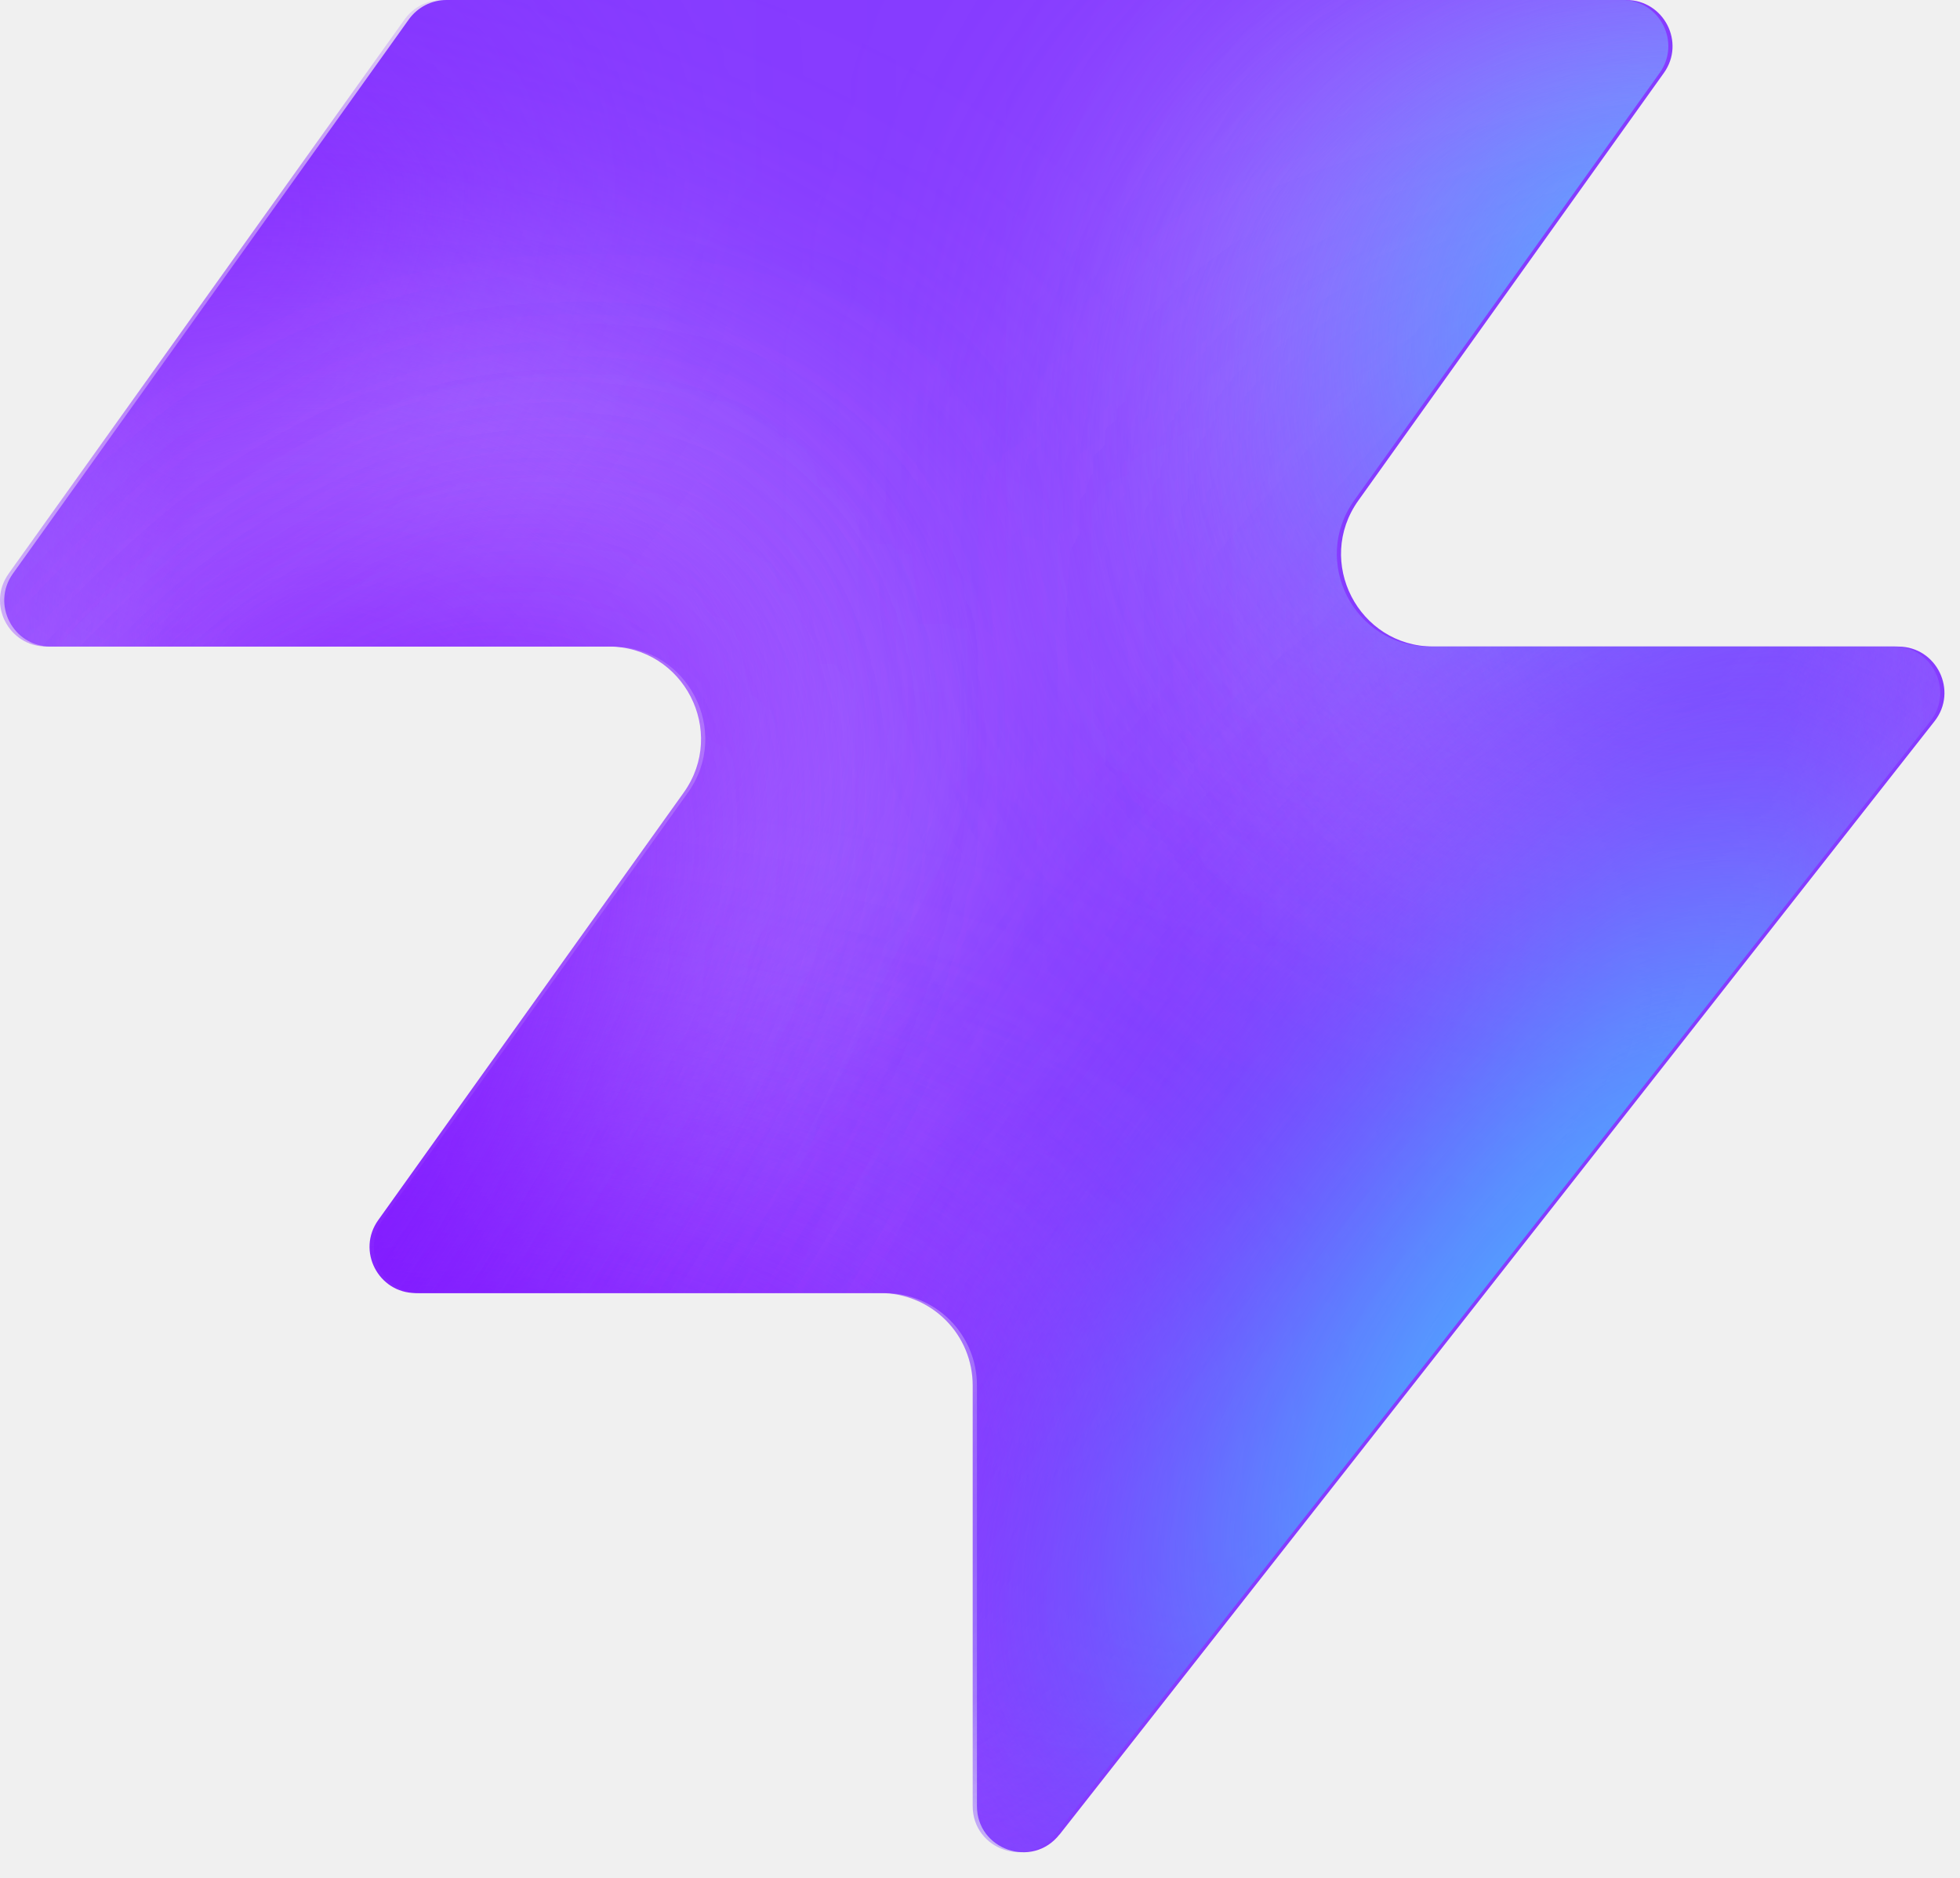
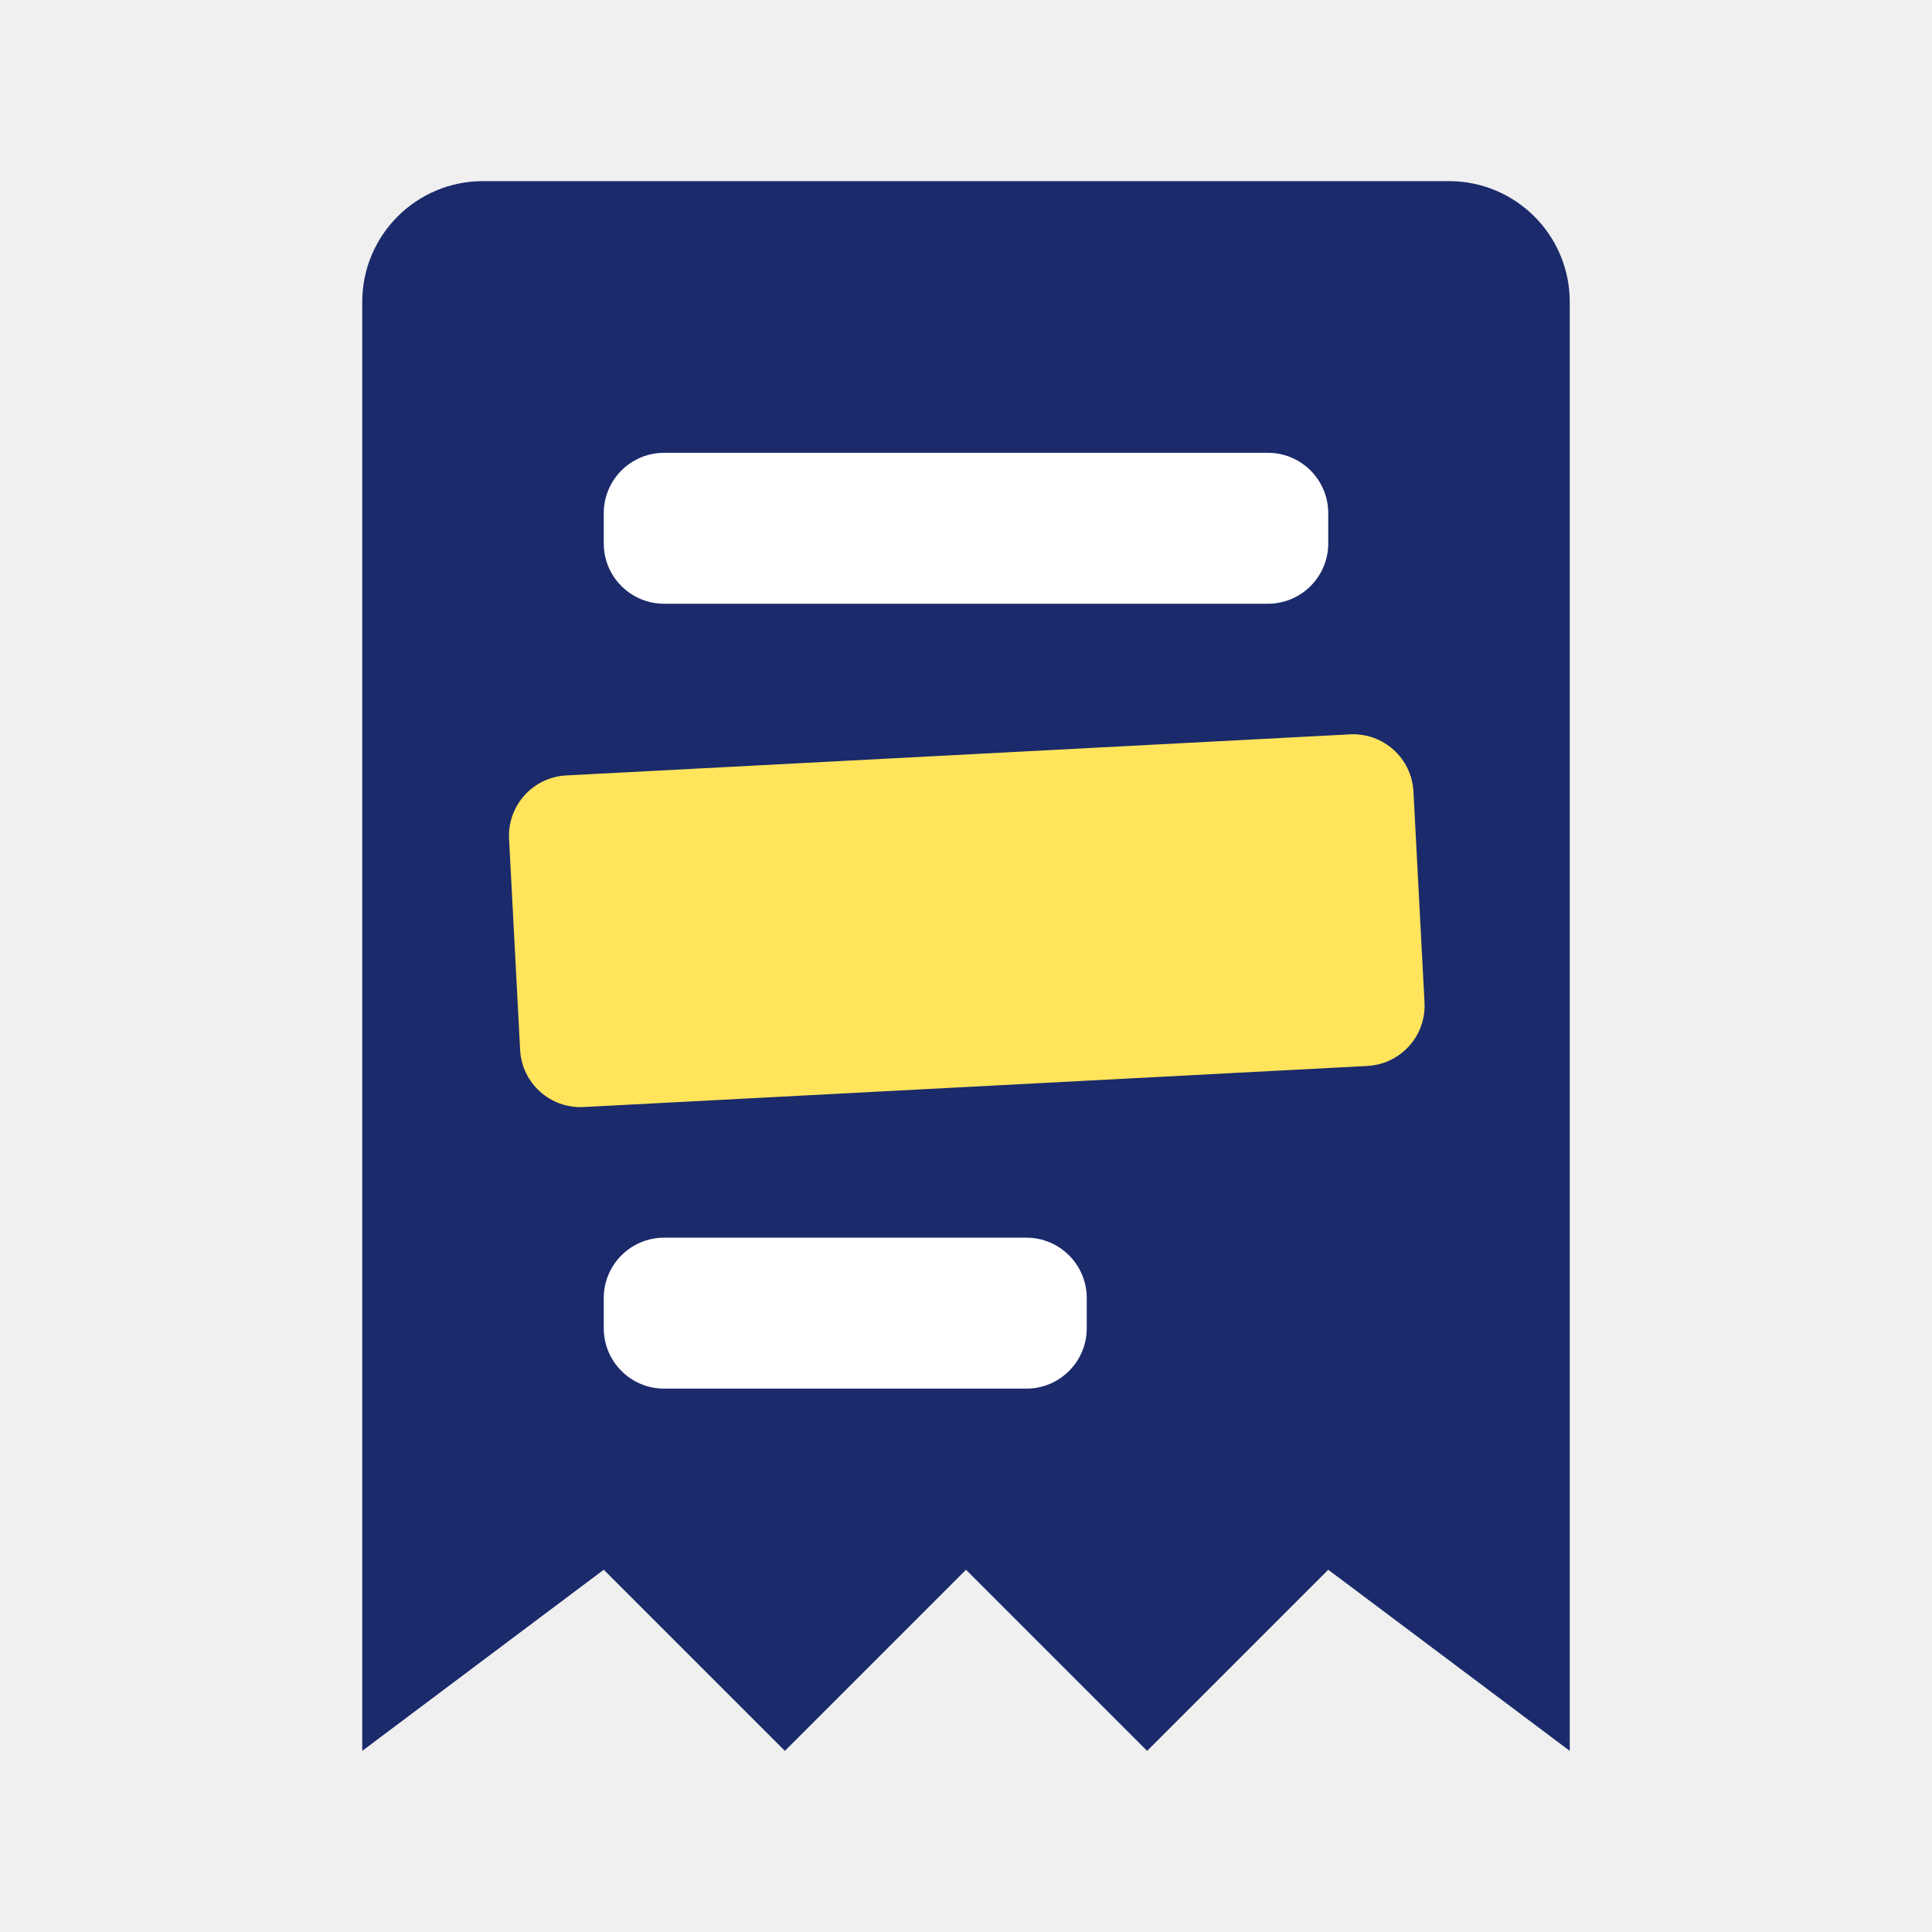
- <svg xmlns="http://www.w3.org/2000/svg" width="48" height="46" fill="none" viewBox="0 0 48 46">
-   <path fill="#863bff" d="M25.946 44.938c-.664.845-2.021.375-2.021-.698V33.937a2.26 2.26 0 0 0-2.262-2.262H10.287c-.92 0-1.456-1.04-.92-1.788l7.48-10.471c1.07-1.497 0-3.578-1.842-3.578H1.237c-.92 0-1.456-1.04-.92-1.788L10.013.474c.214-.297.556-.474.92-.474h28.894c.92 0 1.456 1.04.92 1.788l-7.48 10.471c-1.07 1.498 0 3.579 1.842 3.579h11.377c.943 0 1.473 1.088.89 1.83L25.947 44.94z" style="fill:#863bff;fill:color(display-p3 .525 .23 1);fill-opacity:1" />
-   <mask id="a" width="48" height="46" x="0" y="0" maskUnits="userSpaceOnUse" style="mask-type:alpha">
-     <path fill="#000" d="M25.842 44.938c-.664.844-2.021.375-2.021-.698V33.937a2.26 2.26 0 0 0-2.262-2.262H10.183c-.92 0-1.456-1.04-.92-1.788l7.48-10.471c1.07-1.498 0-3.579-1.842-3.579H1.133c-.92 0-1.456-1.04-.92-1.787L9.91.473c.214-.297.556-.474.92-.474h28.894c.92 0 1.456 1.04.92 1.788l-7.48 10.471c-1.07 1.498 0 3.578 1.842 3.578h11.377c.943 0 1.473 1.088.89 1.832L25.843 44.94z" style="fill:#000;fill-opacity:1" />
-   </mask>
-   <g mask="url(#a)">
-     <g filter="url(#b)">
-       <ellipse cx="5.508" cy="14.704" fill="#ede6ff" rx="5.508" ry="14.704" style="fill:#ede6ff;fill:color(display-p3 .927 .903 1);fill-opacity:1" transform="matrix(.00324 1 1 -.00324 -4.47 31.516)" />
-     </g>
-     <g filter="url(#c)">
-       <ellipse cx="10.399" cy="29.851" fill="#ede6ff" rx="10.399" ry="29.851" style="fill:#ede6ff;fill:color(display-p3 .927 .903 1);fill-opacity:1" transform="matrix(.00324 1 1 -.00324 -39.328 7.883)" />
-     </g>
-     <g filter="url(#d)">
-       <ellipse cx="5.508" cy="30.487" fill="#7e14ff" rx="5.508" ry="30.487" style="fill:#7e14ff;fill:color(display-p3 .492 .077 1);fill-opacity:1" transform="rotate(89.814 -25.913 -14.639)scale(1 -1)" />
-     </g>
-     <g filter="url(#e)">
-       <ellipse cx="5.508" cy="30.599" fill="#7e14ff" rx="5.508" ry="30.599" style="fill:#7e14ff;fill:color(display-p3 .492 .077 1);fill-opacity:1" transform="rotate(89.814 -32.644 -3.334)scale(1 -1)" />
-     </g>
-     <g filter="url(#f)">
-       <ellipse cx="5.508" cy="30.599" fill="#7e14ff" rx="5.508" ry="30.599" style="fill:#7e14ff;fill:color(display-p3 .492 .077 1);fill-opacity:1" transform="matrix(.00324 1 1 -.00324 -34.34 30.47)" />
-     </g>
-     <g filter="url(#g)">
-       <ellipse cx="14.072" cy="22.078" fill="#ede6ff" rx="14.072" ry="22.078" style="fill:#ede6ff;fill:color(display-p3 .927 .903 1);fill-opacity:1" transform="rotate(93.35 24.506 48.493)scale(-1 1)" />
-     </g>
-     <g filter="url(#h)">
-       <ellipse cx="3.47" cy="21.501" fill="#7e14ff" rx="3.47" ry="21.501" style="fill:#7e14ff;fill:color(display-p3 .492 .077 1);fill-opacity:1" transform="rotate(89.009 28.708 47.59)scale(-1 1)" />
-     </g>
-     <g filter="url(#i)">
-       <ellipse cx="3.47" cy="21.501" fill="#7e14ff" rx="3.47" ry="21.501" style="fill:#7e14ff;fill:color(display-p3 .492 .077 1);fill-opacity:1" transform="rotate(89.009 28.708 47.59)scale(-1 1)" />
-     </g>
-     <g filter="url(#j)">
-       <ellipse cx=".387" cy="8.972" fill="#7e14ff" rx="4.407" ry="29.108" style="fill:#7e14ff;fill:color(display-p3 .492 .077 1);fill-opacity:1" transform="rotate(39.51 .387 8.972)" />
-     </g>
-     <g filter="url(#k)">
-       <ellipse cx="47.523" cy="-6.092" fill="#7e14ff" rx="4.407" ry="29.108" style="fill:#7e14ff;fill:color(display-p3 .492 .077 1);fill-opacity:1" transform="rotate(37.892 47.523 -6.092)" />
-     </g>
-     <g filter="url(#l)">
-       <ellipse cx="41.412" cy="6.333" fill="#47bfff" rx="5.971" ry="9.665" style="fill:#47bfff;fill:color(display-p3 .28 .748 1);fill-opacity:1" transform="rotate(37.892 41.412 6.333)" />
-     </g>
-     <g filter="url(#m)">
-       <ellipse cx="-1.879" cy="38.332" fill="#7e14ff" rx="4.407" ry="29.108" style="fill:#7e14ff;fill:color(display-p3 .492 .077 1);fill-opacity:1" transform="rotate(37.892 -1.88 38.332)" />
-     </g>
-     <g filter="url(#n)">
-       <ellipse cx="-1.879" cy="38.332" fill="#7e14ff" rx="4.407" ry="29.108" style="fill:#7e14ff;fill:color(display-p3 .492 .077 1);fill-opacity:1" transform="rotate(37.892 -1.88 38.332)" />
-     </g>
-     <g filter="url(#o)">
-       <ellipse cx="35.651" cy="29.907" fill="#7e14ff" rx="4.407" ry="29.108" style="fill:#7e14ff;fill:color(display-p3 .492 .077 1);fill-opacity:1" transform="rotate(37.892 35.651 29.907)" />
-     </g>
-     <g filter="url(#p)">
-       <ellipse cx="38.418" cy="32.4" fill="#47bfff" rx="5.971" ry="15.297" style="fill:#47bfff;fill:color(display-p3 .28 .748 1);fill-opacity:1" transform="rotate(37.892 38.418 32.4)" />
-     </g>
-   </g>
-   <defs>
-     <filter id="b" width="60.045" height="41.654" x="-19.77" y="16.149" color-interpolation-filters="sRGB" filterUnits="userSpaceOnUse">
-       <feFlood flood-opacity="0" result="BackgroundImageFix" />
-       <feBlend in="SourceGraphic" in2="BackgroundImageFix" result="shape" />
-       <feGaussianBlur result="effect1_foregroundBlur_2002_17158" stdDeviation="7.659" />
-     </filter>
-     <filter id="c" width="90.34" height="51.437" x="-54.613" y="-7.533" color-interpolation-filters="sRGB" filterUnits="userSpaceOnUse">
-       <feFlood flood-opacity="0" result="BackgroundImageFix" />
-       <feBlend in="SourceGraphic" in2="BackgroundImageFix" result="shape" />
-       <feGaussianBlur result="effect1_foregroundBlur_2002_17158" stdDeviation="7.659" />
-     </filter>
-     <filter id="d" width="79.355" height="29.4" x="-49.64" y="2.03" color-interpolation-filters="sRGB" filterUnits="userSpaceOnUse">
-       <feFlood flood-opacity="0" result="BackgroundImageFix" />
-       <feBlend in="SourceGraphic" in2="BackgroundImageFix" result="shape" />
-       <feGaussianBlur result="effect1_foregroundBlur_2002_17158" stdDeviation="4.596" />
-     </filter>
-     <filter id="e" width="79.579" height="29.4" x="-45.045" y="20.029" color-interpolation-filters="sRGB" filterUnits="userSpaceOnUse">
-       <feFlood flood-opacity="0" result="BackgroundImageFix" />
-       <feBlend in="SourceGraphic" in2="BackgroundImageFix" result="shape" />
-       <feGaussianBlur result="effect1_foregroundBlur_2002_17158" stdDeviation="4.596" />
-     </filter>
-     <filter id="f" width="79.579" height="29.4" x="-43.513" y="21.178" color-interpolation-filters="sRGB" filterUnits="userSpaceOnUse">
-       <feFlood flood-opacity="0" result="BackgroundImageFix" />
-       <feBlend in="SourceGraphic" in2="BackgroundImageFix" result="shape" />
-       <feGaussianBlur result="effect1_foregroundBlur_2002_17158" stdDeviation="4.596" />
-     </filter>
-     <filter id="g" width="74.749" height="58.852" x="15.756" y="-17.901" color-interpolation-filters="sRGB" filterUnits="userSpaceOnUse">
-       <feFlood flood-opacity="0" result="BackgroundImageFix" />
-       <feBlend in="SourceGraphic" in2="BackgroundImageFix" result="shape" />
-       <feGaussianBlur result="effect1_foregroundBlur_2002_17158" stdDeviation="7.659" />
-     </filter>
-     <filter id="h" width="61.377" height="25.362" x="23.548" y="2.284" color-interpolation-filters="sRGB" filterUnits="userSpaceOnUse">
-       <feFlood flood-opacity="0" result="BackgroundImageFix" />
-       <feBlend in="SourceGraphic" in2="BackgroundImageFix" result="shape" />
-       <feGaussianBlur result="effect1_foregroundBlur_2002_17158" stdDeviation="4.596" />
-     </filter>
-     <filter id="i" width="61.377" height="25.362" x="23.548" y="2.284" color-interpolation-filters="sRGB" filterUnits="userSpaceOnUse">
-       <feFlood flood-opacity="0" result="BackgroundImageFix" />
-       <feBlend in="SourceGraphic" in2="BackgroundImageFix" result="shape" />
-       <feGaussianBlur result="effect1_foregroundBlur_2002_17158" stdDeviation="4.596" />
-     </filter>
-     <filter id="j" width="56.045" height="63.649" x="-27.636" y="-22.853" color-interpolation-filters="sRGB" filterUnits="userSpaceOnUse">
-       <feFlood flood-opacity="0" result="BackgroundImageFix" />
-       <feBlend in="SourceGraphic" in2="BackgroundImageFix" result="shape" />
-       <feGaussianBlur result="effect1_foregroundBlur_2002_17158" stdDeviation="4.596" />
-     </filter>
-     <filter id="k" width="54.814" height="64.646" x="20.116" y="-38.415" color-interpolation-filters="sRGB" filterUnits="userSpaceOnUse">
-       <feFlood flood-opacity="0" result="BackgroundImageFix" />
-       <feBlend in="SourceGraphic" in2="BackgroundImageFix" result="shape" />
-       <feGaussianBlur result="effect1_foregroundBlur_2002_17158" stdDeviation="4.596" />
-     </filter>
-     <filter id="l" width="33.541" height="35.313" x="24.641" y="-11.323" color-interpolation-filters="sRGB" filterUnits="userSpaceOnUse">
-       <feFlood flood-opacity="0" result="BackgroundImageFix" />
-       <feBlend in="SourceGraphic" in2="BackgroundImageFix" result="shape" />
-       <feGaussianBlur result="effect1_foregroundBlur_2002_17158" stdDeviation="4.596" />
-     </filter>
-     <filter id="m" width="54.814" height="64.646" x="-29.286" y="6.009" color-interpolation-filters="sRGB" filterUnits="userSpaceOnUse">
-       <feFlood flood-opacity="0" result="BackgroundImageFix" />
-       <feBlend in="SourceGraphic" in2="BackgroundImageFix" result="shape" />
-       <feGaussianBlur result="effect1_foregroundBlur_2002_17158" stdDeviation="4.596" />
-     </filter>
-     <filter id="n" width="54.814" height="64.646" x="-29.286" y="6.009" color-interpolation-filters="sRGB" filterUnits="userSpaceOnUse">
-       <feFlood flood-opacity="0" result="BackgroundImageFix" />
-       <feBlend in="SourceGraphic" in2="BackgroundImageFix" result="shape" />
-       <feGaussianBlur result="effect1_foregroundBlur_2002_17158" stdDeviation="4.596" />
-     </filter>
-     <filter id="o" width="54.814" height="64.646" x="8.244" y="-2.416" color-interpolation-filters="sRGB" filterUnits="userSpaceOnUse">
-       <feFlood flood-opacity="0" result="BackgroundImageFix" />
-       <feBlend in="SourceGraphic" in2="BackgroundImageFix" result="shape" />
-       <feGaussianBlur result="effect1_foregroundBlur_2002_17158" stdDeviation="4.596" />
-     </filter>
-     <filter id="p" width="39.409" height="43.623" x="18.713" y="10.588" color-interpolation-filters="sRGB" filterUnits="userSpaceOnUse">
-       <feFlood flood-opacity="0" result="BackgroundImageFix" />
-       <feBlend in="SourceGraphic" in2="BackgroundImageFix" result="shape" />
-       <feGaussianBlur result="effect1_foregroundBlur_2002_17158" stdDeviation="4.596" />
-     </filter>
-   </defs>
+ <svg xmlns="http://www.w3.org/2000/svg" width="32" height="32" viewBox="0 0 32 32" role="img" aria-label="HumanoBill">
+   <path fill="#1B2A6B" d="M6 5a2 2 0 0 1 2-2h16a2 2 0 0 1 2 2v24l-4-3-3 3-3-3-3 3-3-3-4 3z" />
+   <rect x="10" y="7.5" width="12" height="2.5" rx="1" fill="#FFFFFF" />
+   <rect x="8.5" y="12.5" width="15" height="5.5" rx="1" fill="#FFE45C" transform="rotate(-3 16 15)" />
+   <rect x="10" y="20.5" width="8" height="2.5" rx="1" fill="#FFFFFF" />
</svg>
